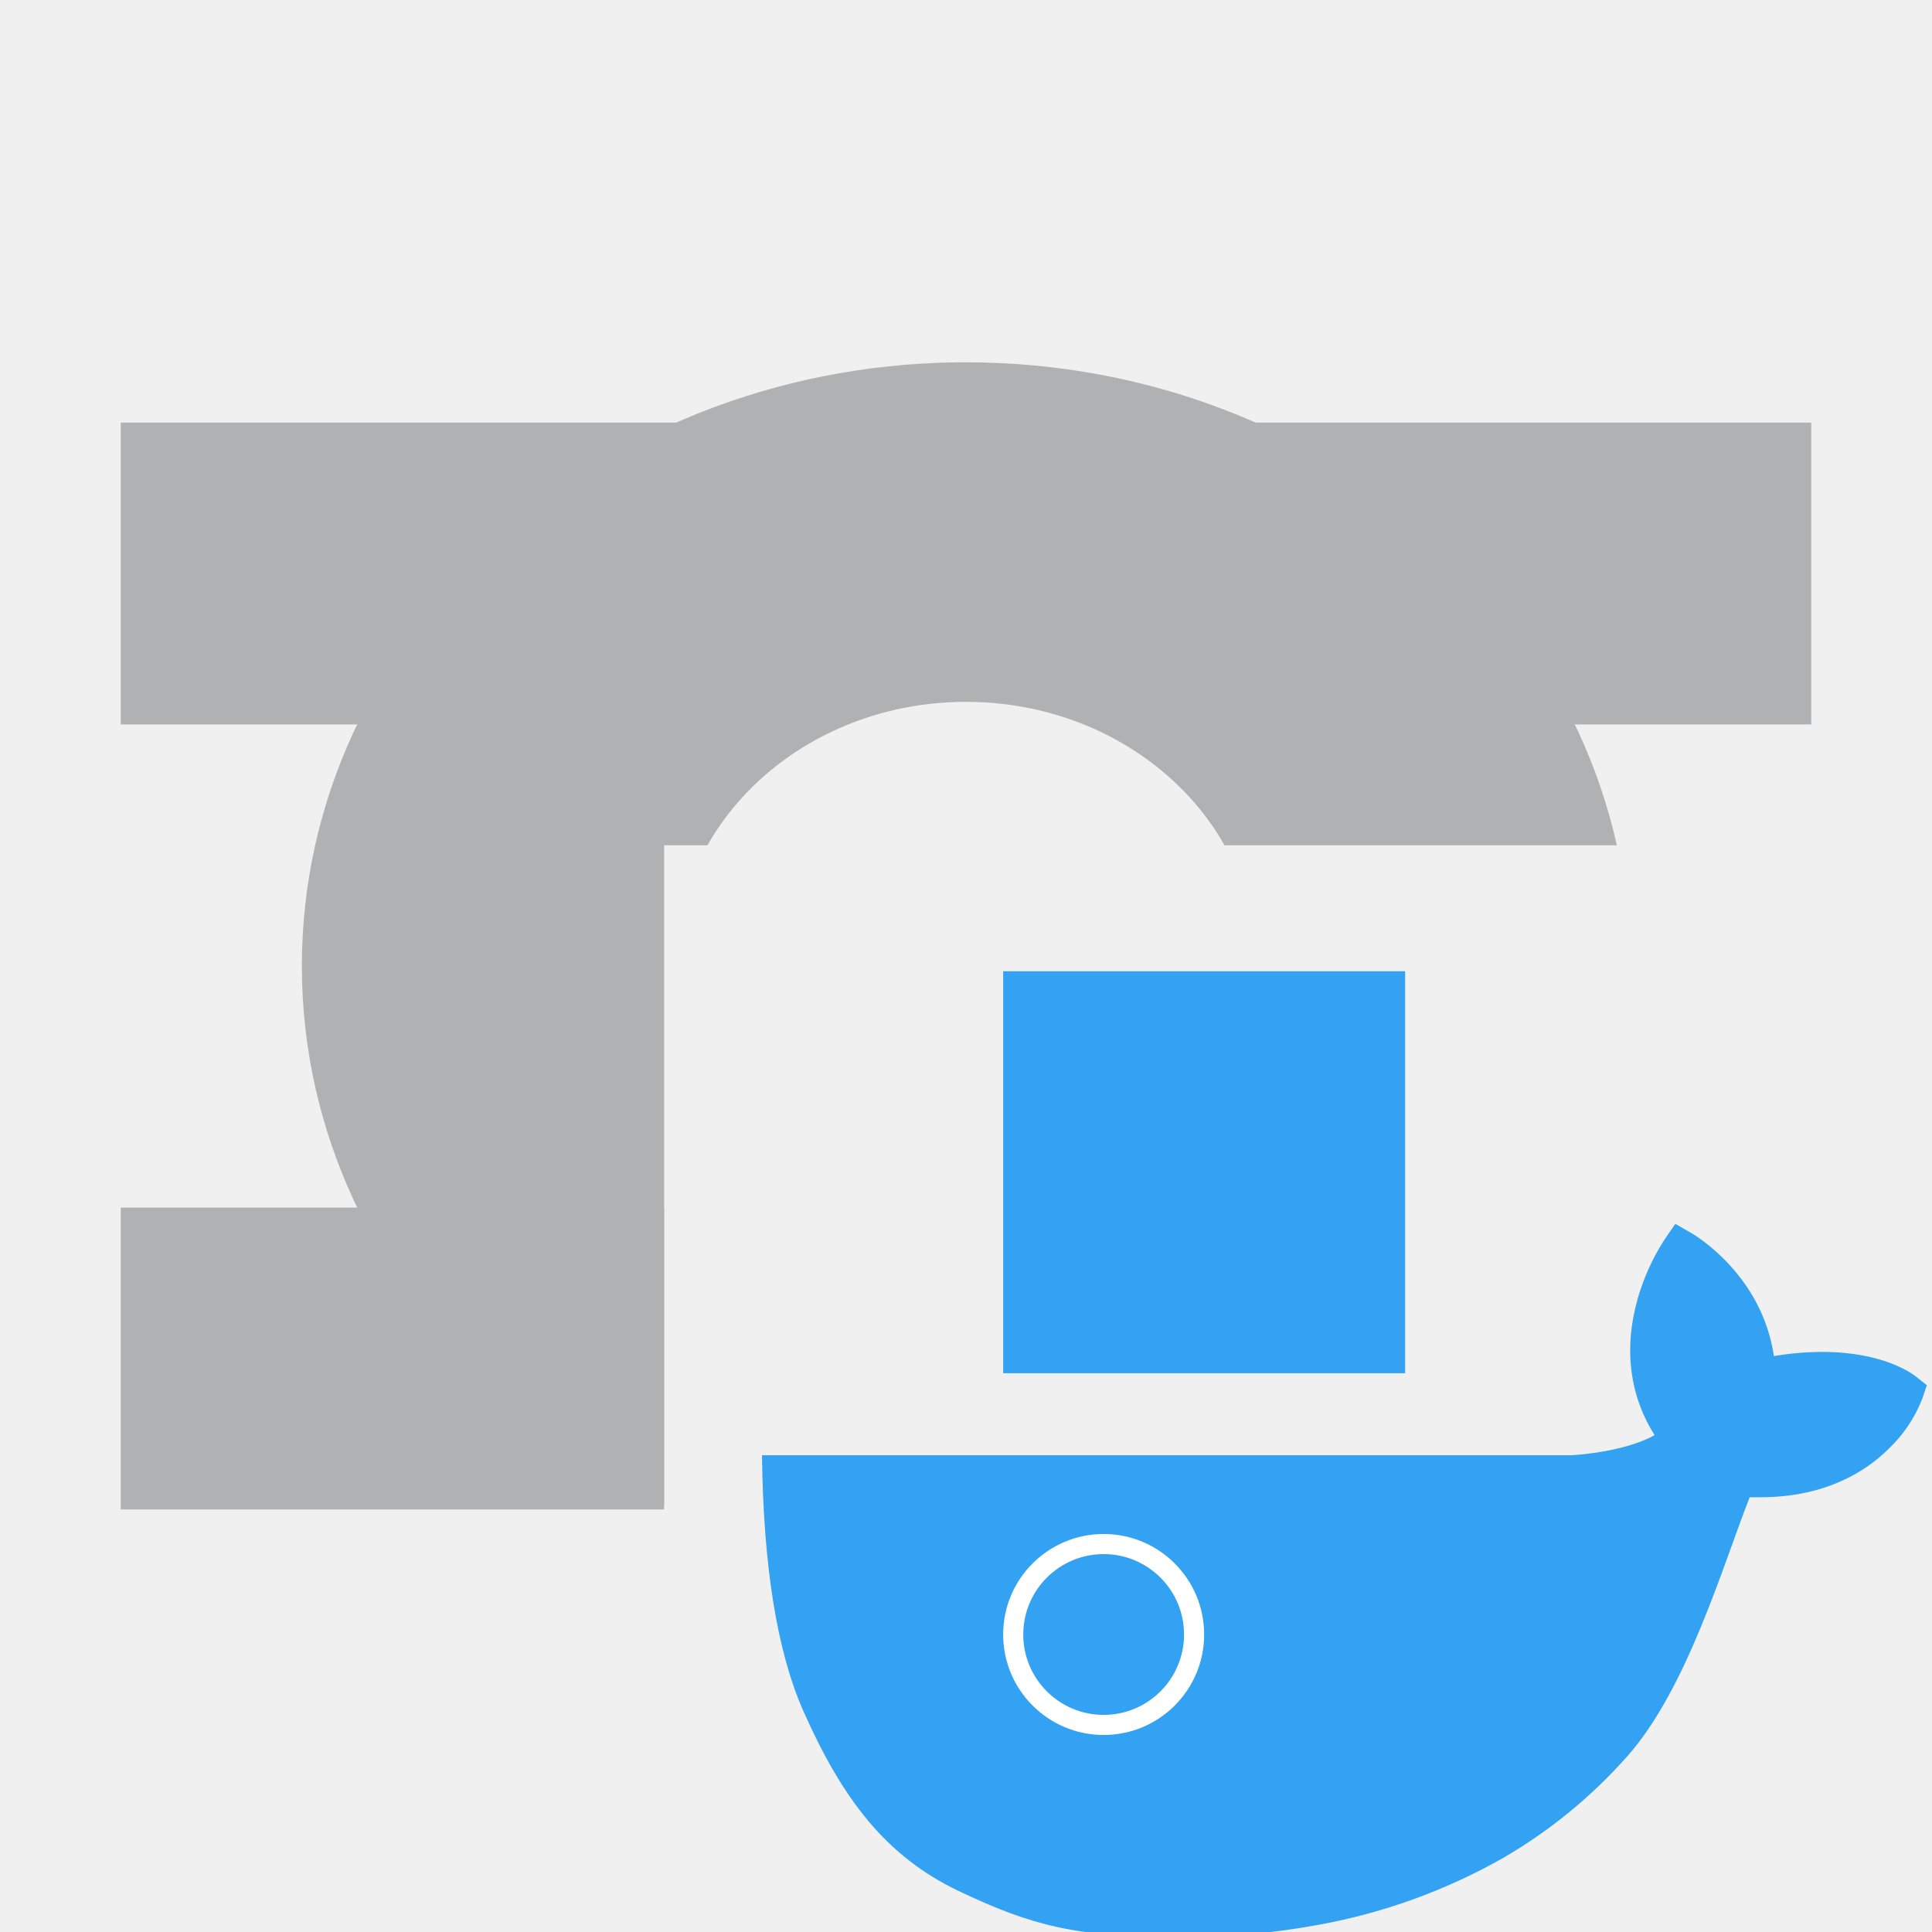
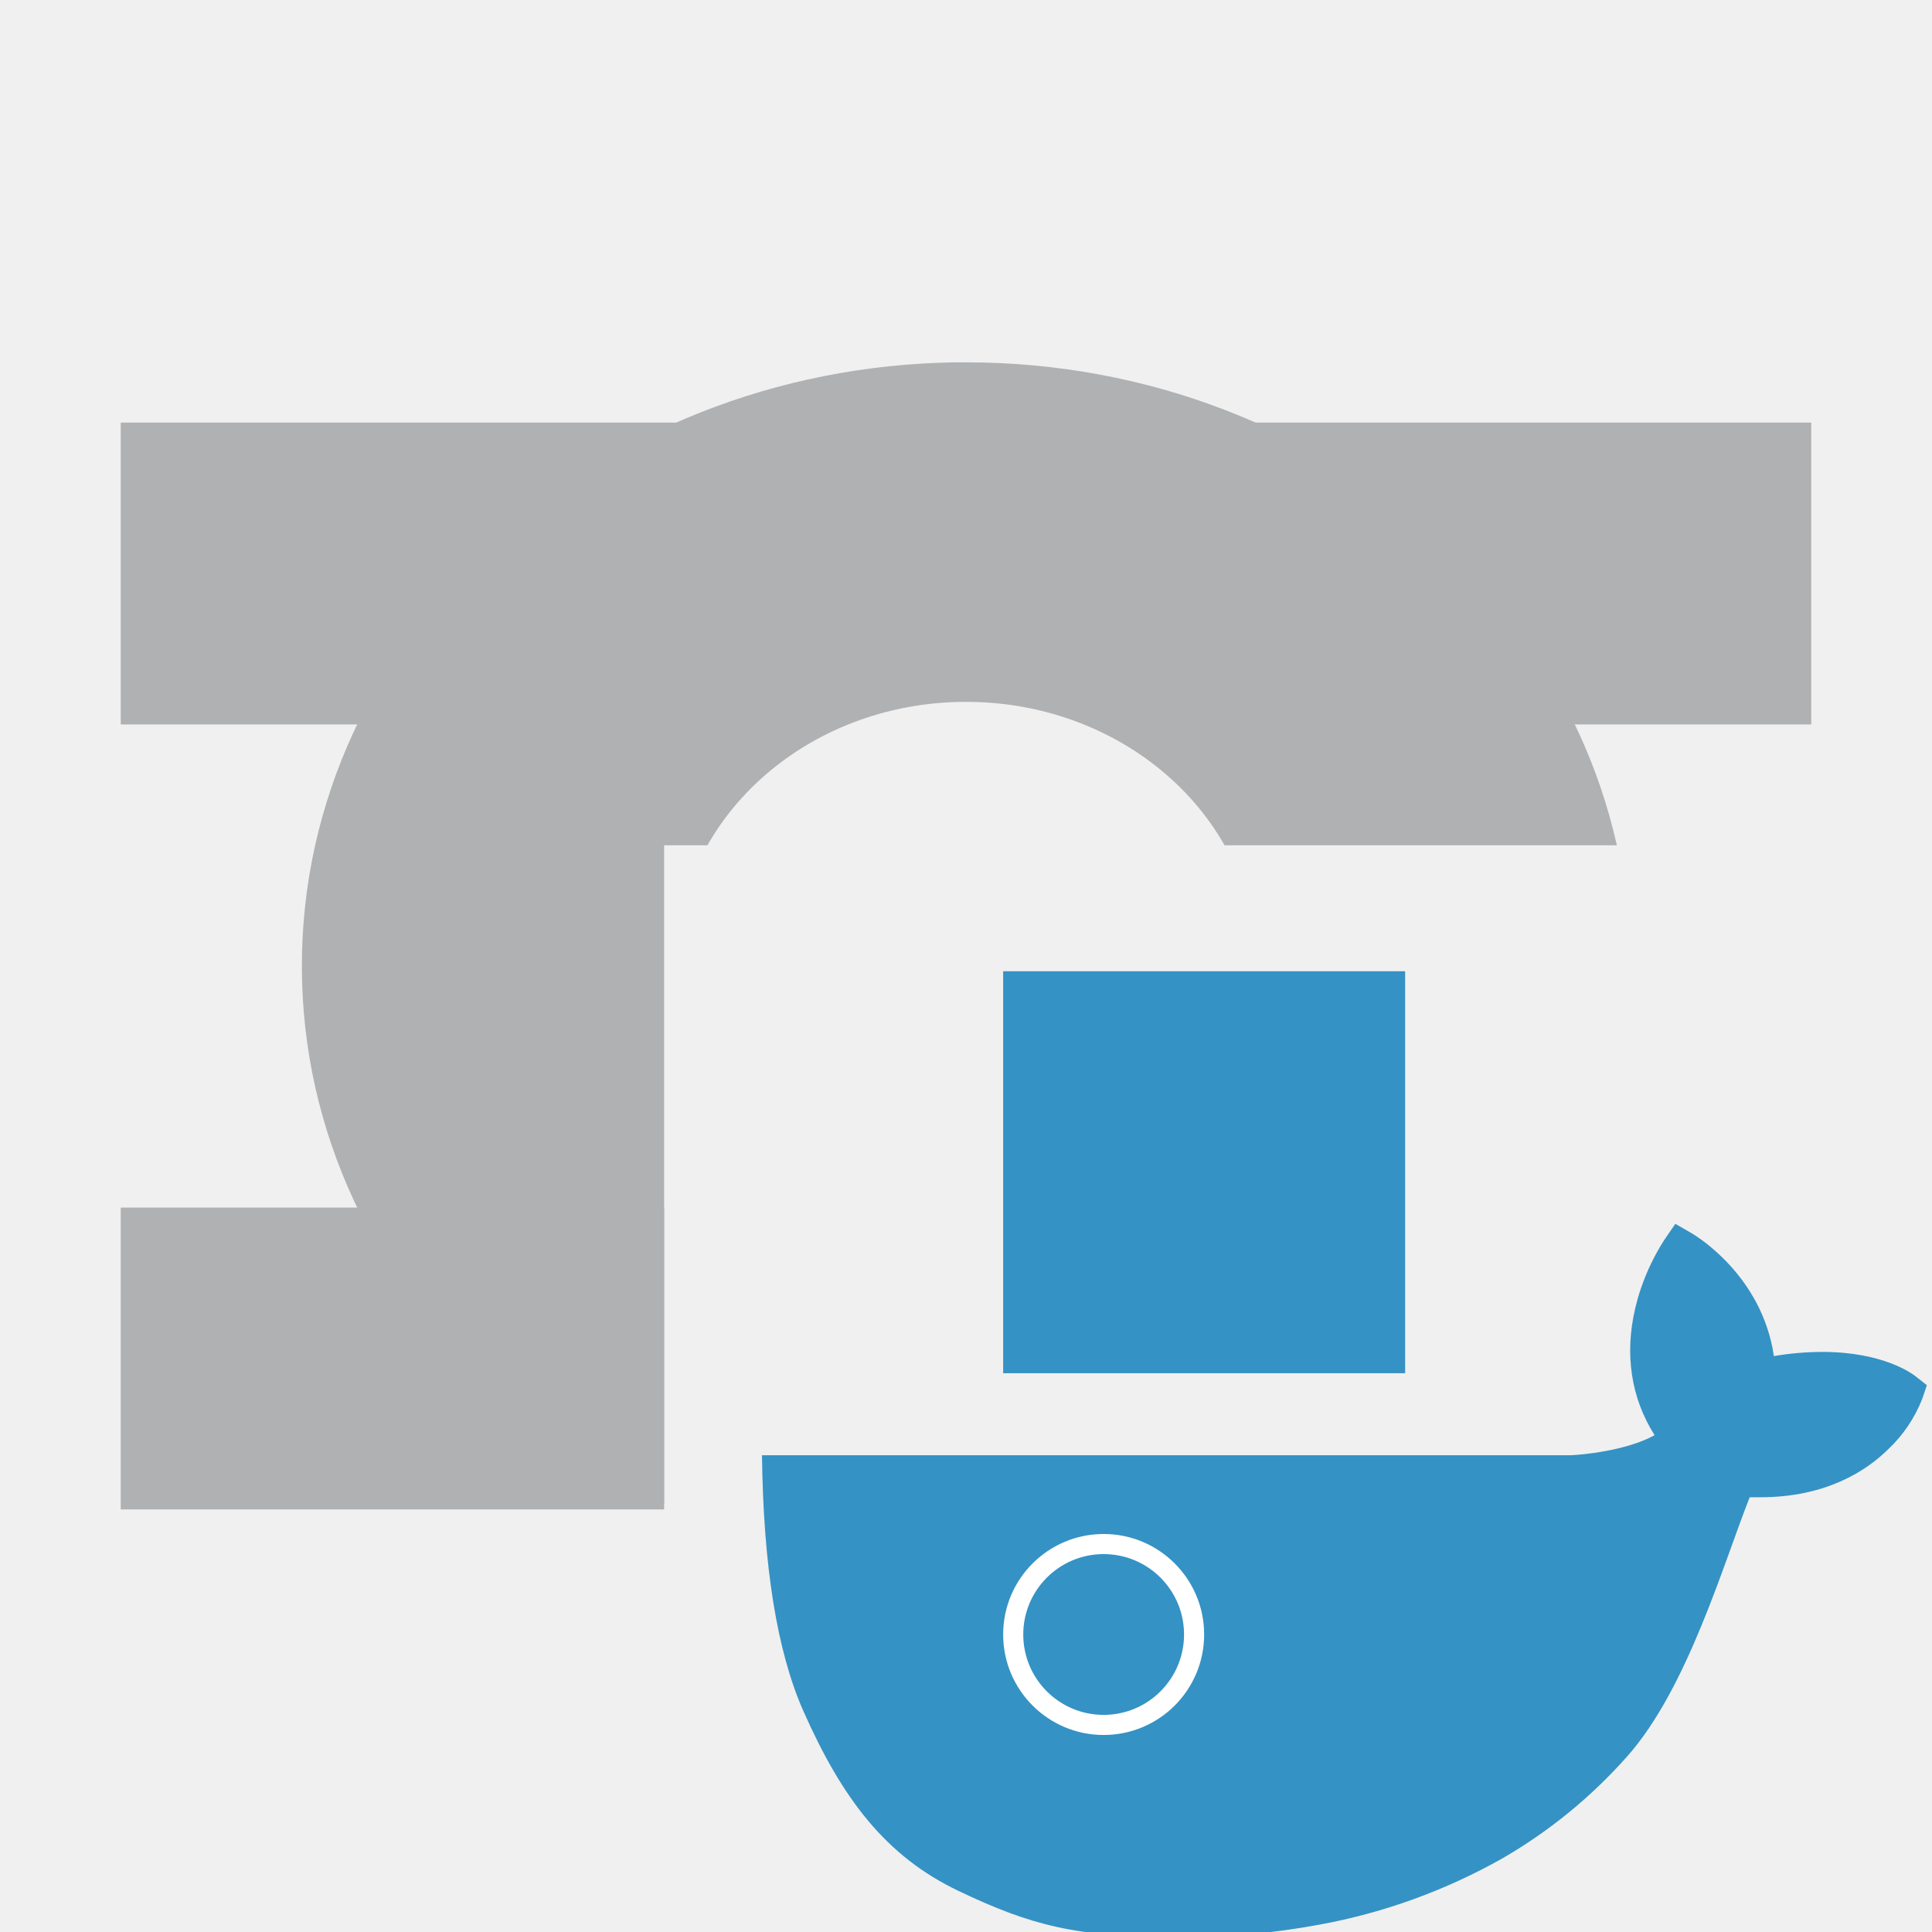
<svg xmlns="http://www.w3.org/2000/svg" width="16" height="16" viewBox="0 0 16 16" fill="none" version="1.1" id="svg4">
  <defs id="defs8">
    <clipPath clipPathUnits="userSpaceOnUse" id="clipPath869">
      <path id="path871" style="fill:#000000;stroke-width:0.739" d="M 0.5,0.682 V 12.318 H 4.625 V 5.773 H 12.5 V 0.682 Z" />
    </clipPath>
  </defs>
  <g id="g840" transform="matrix(1.333333,0,0,1.37498,-0.6666667,-0.9372932)">
    <g id="g841">
      <g id="g850" clip-path="url(#clipPath869)">
        <path id="path837" style="fill:#afb1b3;fill-opacity:1;stroke-width:0.95" d="M 6.438,2.864 A 4.125,3.636 0 0 0 2.375,6.5 4.125,3.636 0 0 0 6.5,10.136 4.125,3.636 0 0 0 10.625,6.5 4.125,3.636 0 0 0 6.5,2.864 a 4.125,3.636 0 0 0 -0.062,0 z m 0.062,2.045 A 1.805,1.591 0 0 1 8.305,6.5 1.805,1.591 0 0 1 6.5,8.091 1.805,1.591 0 0 1 4.695,6.5 1.805,1.591 0 0 1 6.5,4.909 Z" />
        <g id="g842">
          <rect style="fill:#afb1b3;fill-opacity:1;stroke-width:1.14" id="rect836" width="3.75" height="1.818" x="8" y="3.227" />
          <rect style="fill:#6e6e6e;fill-opacity:1;stroke-width:1.14" id="rect836-3" width="3.75" height="1.818" x="8" y="7.955" />
          <rect style="fill:#afb1b3;fill-opacity:1;stroke-width:1.14" id="rect836-6" width="3.75" height="1.818" x="1.25" y="7.955" />
          <rect style="fill:#afb1b3;fill-opacity:1;stroke-width:1.14" id="rect836-7" width="3.75" height="1.818" x="1.25" y="3.227" />
        </g>
      </g>
      <g fill="none" fill-rule="evenodd" id="g12" transform="matrix(0.4993355,0,0,0.484211,4.733479,5.078913)">
        <g transform="translate(0.5,5.6)" id="g8">
-           <path fill="#34a2f2" d="M 14.85,2.439 C 14.811,2.408 14.45,2.135 13.688,2.135 13.486,2.136 13.285,2.153 13.087,2.187 12.939,1.175 12.103,0.682 12.066,0.66 L 11.861,0.542 11.727,0.737 c -0.122,0.189 -0.22,0.392 -0.293,0.605 -0.028,0.081 -0.051,0.163 -0.071,0.246 -0.136,0.577 -0.053,1.119 0.24,1.583 C 11.248,3.368 10.68,3.416 10.565,3.42 H 0.5 C 0.517,4.801 0.687,5.859 1.012,6.596 1.5,7.7 2.043,8.409 2.945,8.84 3.848,9.27 4.404,9.416 5.698,9.416 6.282,9.418 6.866,9.365 7.441,9.258 8.24,9.111 9.008,8.832 9.715,8.432 10.298,8.094 10.822,7.665 11.267,7.161 c 0.745,-0.843 1.189,-2.383 1.519,-3.218 0.044,0 0.089,0 0.132,0 0.816,0 1.317,-0.326 1.594,-0.6 0.184,-0.174 0.327,-0.387 0.42,-0.623 l 0.058,-0.171 z" id="path2" />
+           <path fill="#34a2f2" d="M 14.85,2.439 C 14.811,2.408 14.45,2.135 13.688,2.135 13.486,2.136 13.285,2.153 13.087,2.187 12.939,1.175 12.103,0.682 12.066,0.66 L 11.861,0.542 11.727,0.737 c -0.122,0.189 -0.22,0.392 -0.293,0.605 -0.028,0.081 -0.051,0.163 -0.071,0.246 -0.136,0.577 -0.053,1.119 0.24,1.583 C 11.248,3.368 10.68,3.416 10.565,3.42 H 0.5 C 0.517,4.801 0.687,5.859 1.012,6.596 1.5,7.7 2.043,8.409 2.945,8.84 3.848,9.27 4.404,9.416 5.698,9.416 6.282,9.418 6.866,9.365 7.441,9.258 8.24,9.111 9.008,8.832 9.715,8.432 10.298,8.094 10.822,7.665 11.267,7.161 c 0.745,-0.843 1.189,-2.383 1.519,-3.218 0.044,0 0.089,0 0.132,0 0.816,0 1.317,-0.326 1.594,-0.6 0.184,-0.174 0.327,-0.387 0.42,-0.623 l 0.058,-0.171 z" id="path2" style="fill:#3592c4;fill-opacity:1" />
          <circle cx="4.75" cy="5.65" r="1.25" fill="#ffffff" id="circle4" />
-           <circle cx="4.75" cy="5.65" r="1" fill="#34a2f2" fill-rule="nonzero" id="circle6" />
+           <ellipse cx="4.75" cy="5.65" fill="#34a2f2" fill-rule="nonzero" id="circle6" rx="1" ry="1" style="fill:#3592c4;fill-opacity:1" />
        </g>
-         <rect width="5" height="5" x="4" y="3" fill="#34a2f2" fill-rule="nonzero" id="rect10" />
+         <rect height="5" x="4" y="3" fill="#34a2f2" fill-rule="nonzero" id="rect10" width="5" style="fill:#3592c4;fill-opacity:1" />
      </g>
    </g>
  </g>
</svg>
